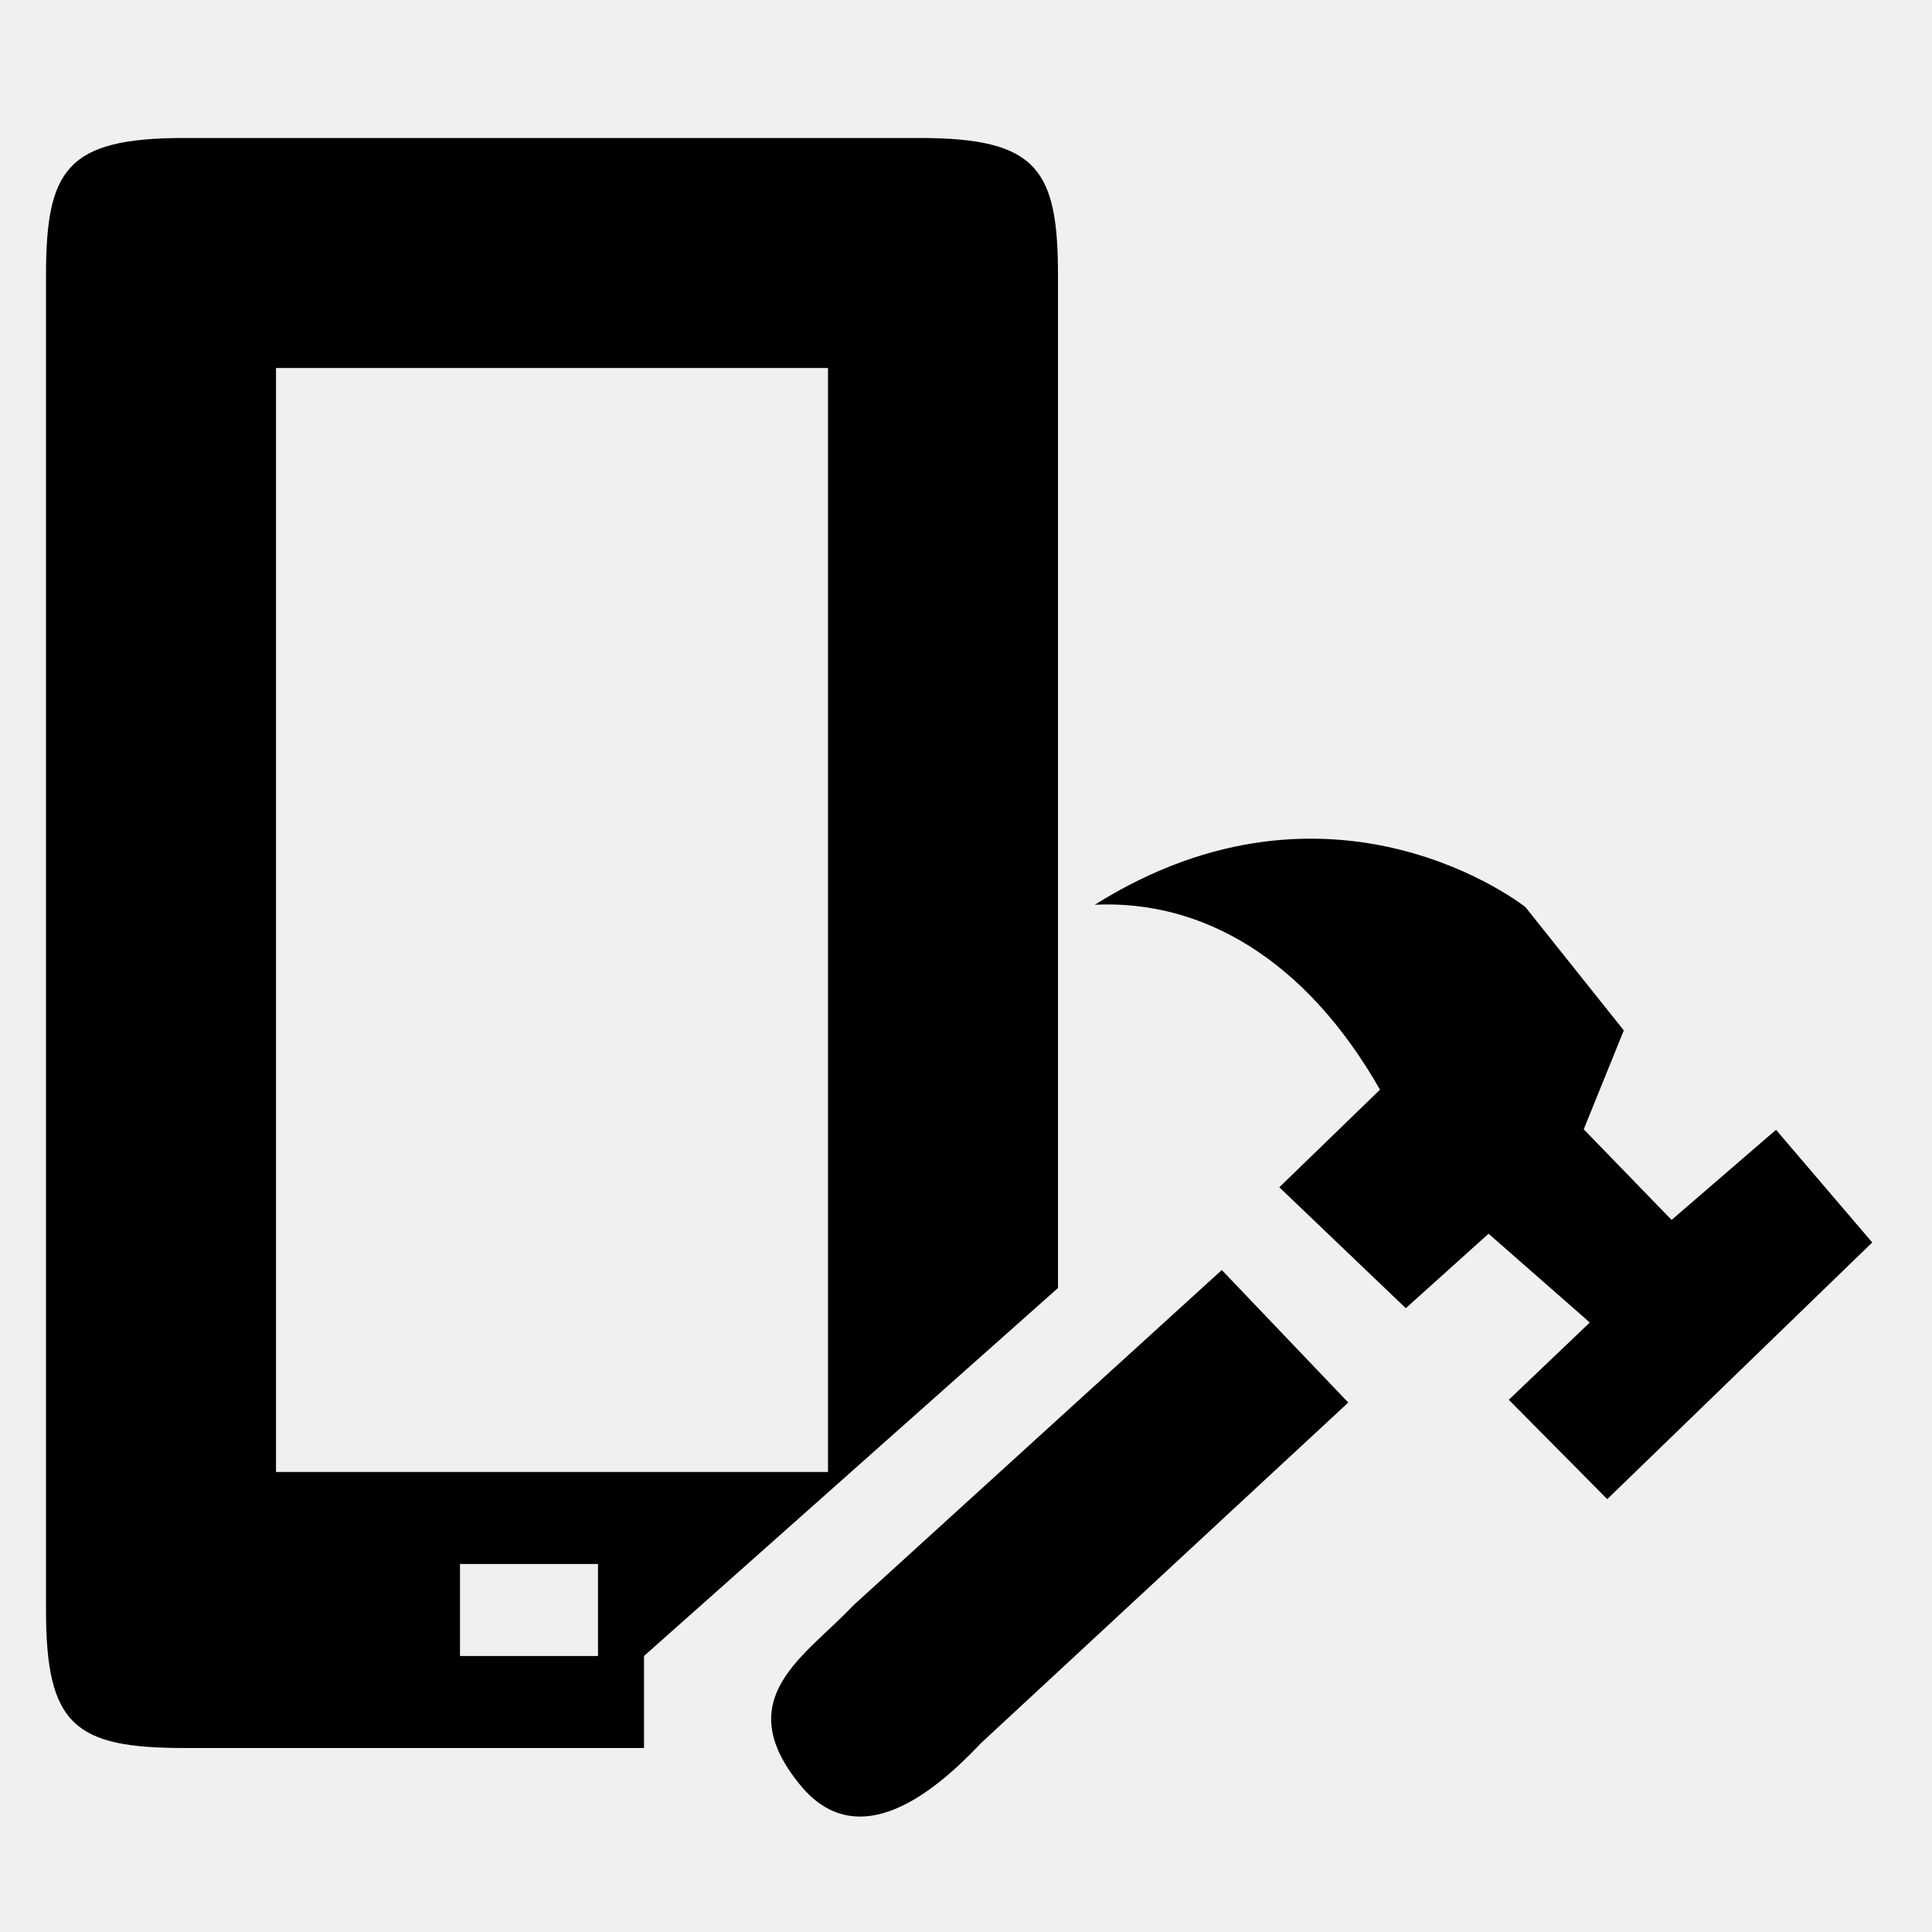
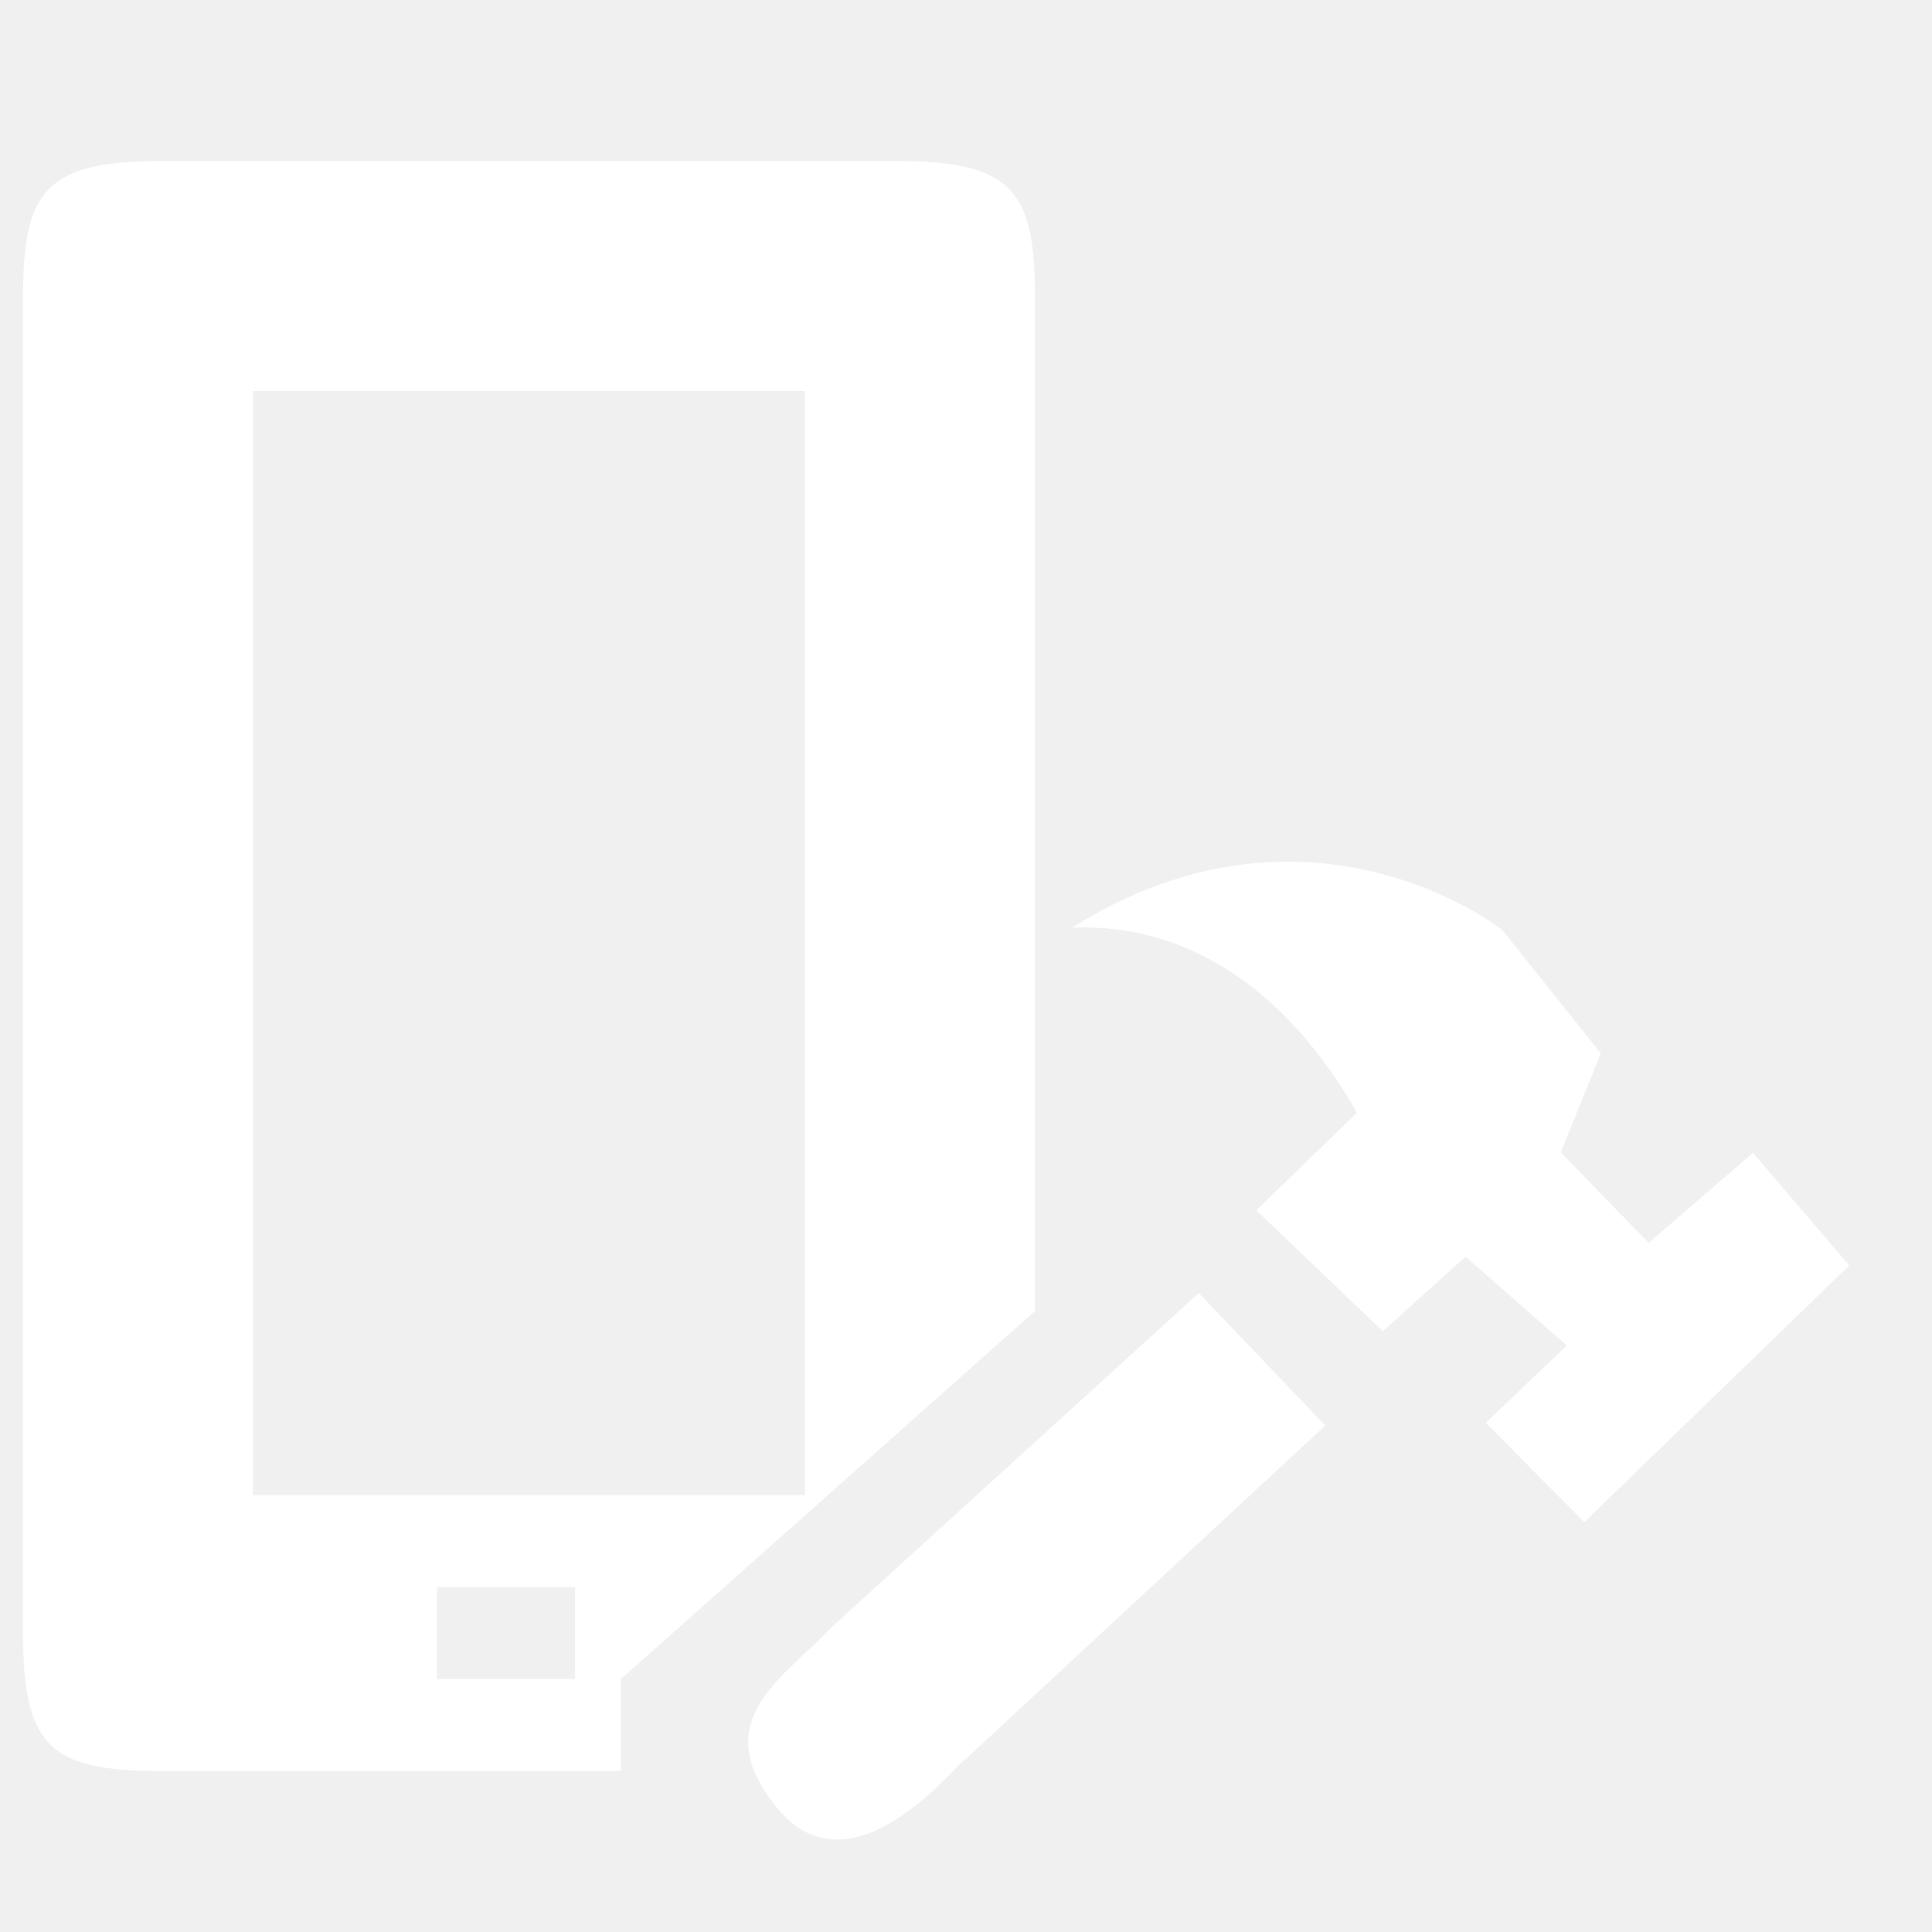
- <svg xmlns="http://www.w3.org/2000/svg" version="1.1" baseProfile="tiny" id="Layer_1" x="0px" y="0px" width="42px" height="42px" viewBox="-0.5 0.5 42 42" xml:space="preserve">
-   <path d="M22.5,6.5c0-2.31-0.439-3-3-3h-16c-2.56,0-3,0.69-3,3v29c0,2.5,0.62,3,3,3h10v-2l9-8V6.5z M5.5,8.5h12v24h-12V8.5z   M12.5,36.5h-3v-2h3V36.5z M26.061,28.109L18.05,35.4c-1.04,1.108-2.7,2.01-1.16,3.898c1.28,1.57,2.969,0.12,3.93-0.898l7.99-7.41  L26.061,28.109z M38.109,25.061l-2.27,1.959l-1.91-1.97L34.8,22.9l-2.14-2.682c0,0-4.16-3.31-9.36-0.05  c2.341-0.109,4.58,1.181,6.2,4.021l-2.189,2.121l2.75,2.629l1.799-1.619l2.201,1.93L32.3,30.93l2.14,2.16l5.761-5.58L38.109,25.061z  " />
+ <svg xmlns="http://www.w3.org/2000/svg" version="1.1" id="Layer_1" x="0px" y="0px" width="42px" height="42px" viewBox="0 0 42 42" enable-background="new 0 0 42 42" xml:space="preserve">
+   <path fill="#FFFFFF" d="M22.5,6.5c0-2.31-0.439-3-3-3h-16c-2.56,0-3,0.69-3,3v29c0,2.5,0.62,3,3,3h10v-2l9-8V6.5z M5.5,8.5h12v24  h-12V8.5z M12.5,36.5h-3v-2h3V36.5z M26.061,28.109L18.05,35.4c-1.04,1.108-2.7,2.01-1.16,3.898c1.28,1.57,2.969,0.12,3.93-0.898  l7.99-7.41L26.061,28.109z M38.109,25.061l-2.27,1.959l-1.91-1.97L34.8,22.9l-2.14-2.682c0,0-4.16-3.31-9.36-0.05  c2.341-0.109,4.58,1.181,6.2,4.021l-2.189,2.121l2.75,2.629l1.799-1.619l2.201,1.93L32.3,30.93l2.14,2.16l5.761-5.58L38.109,25.061z  " />
</svg>
